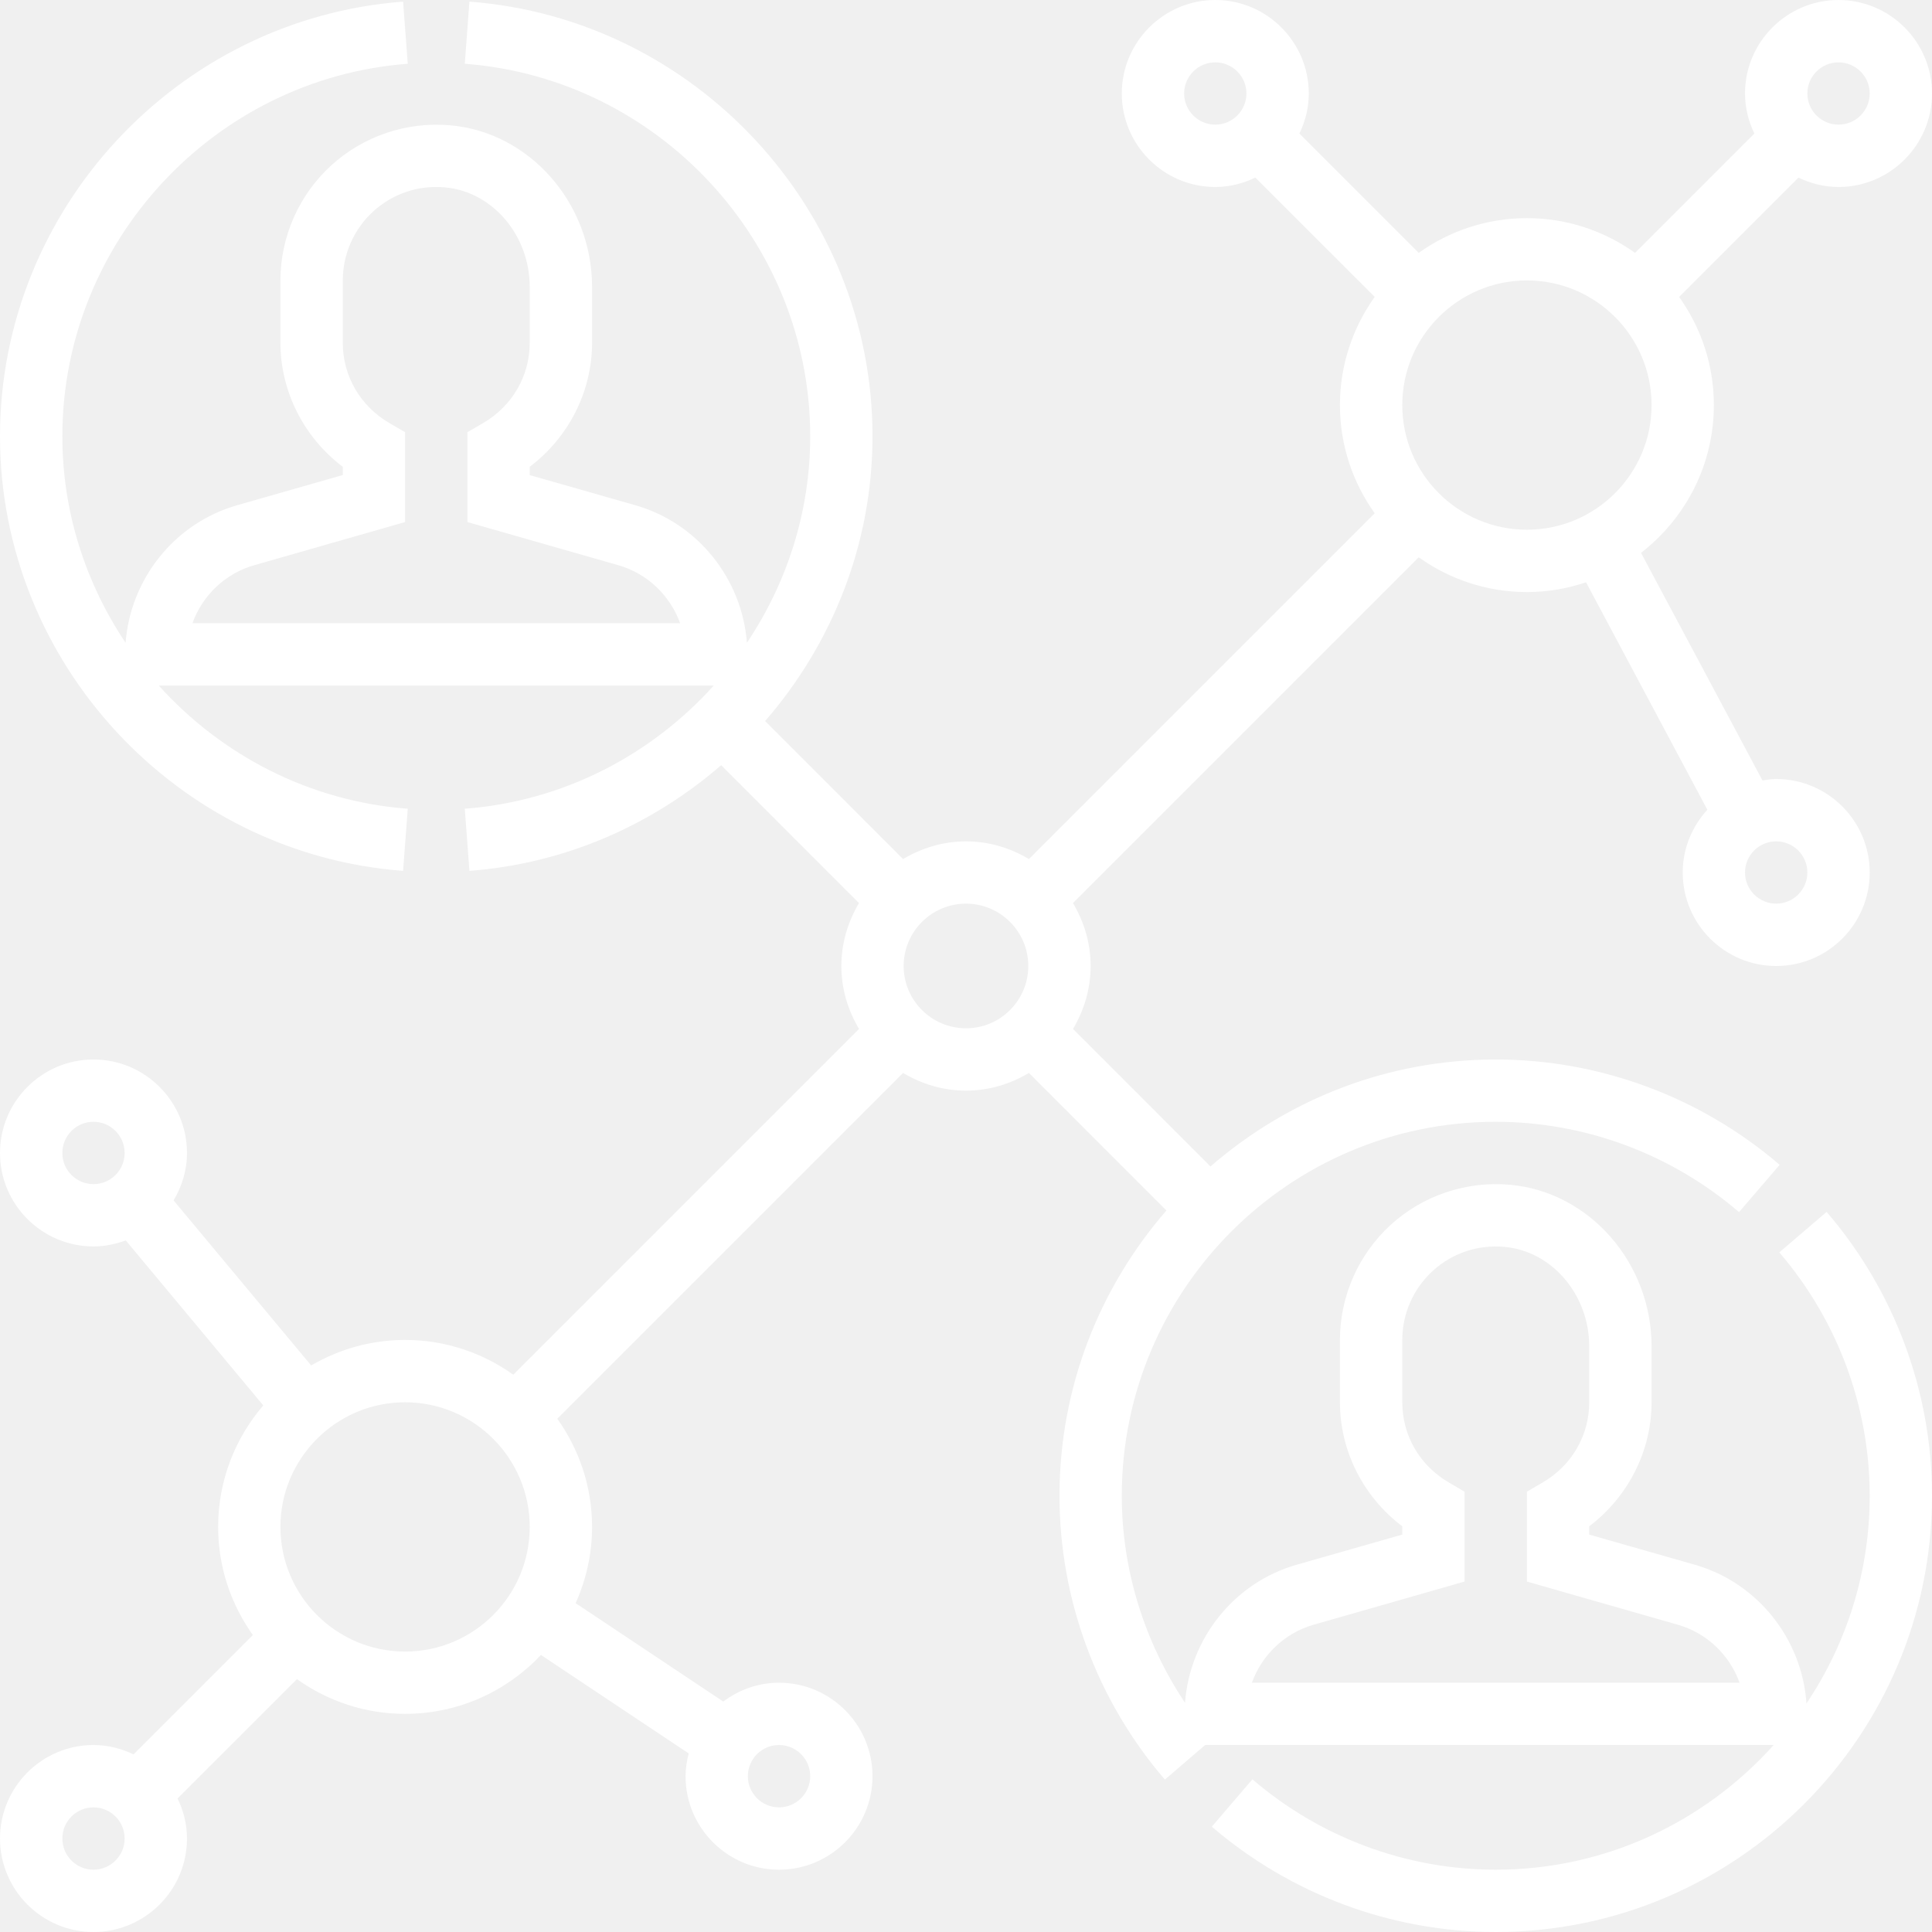
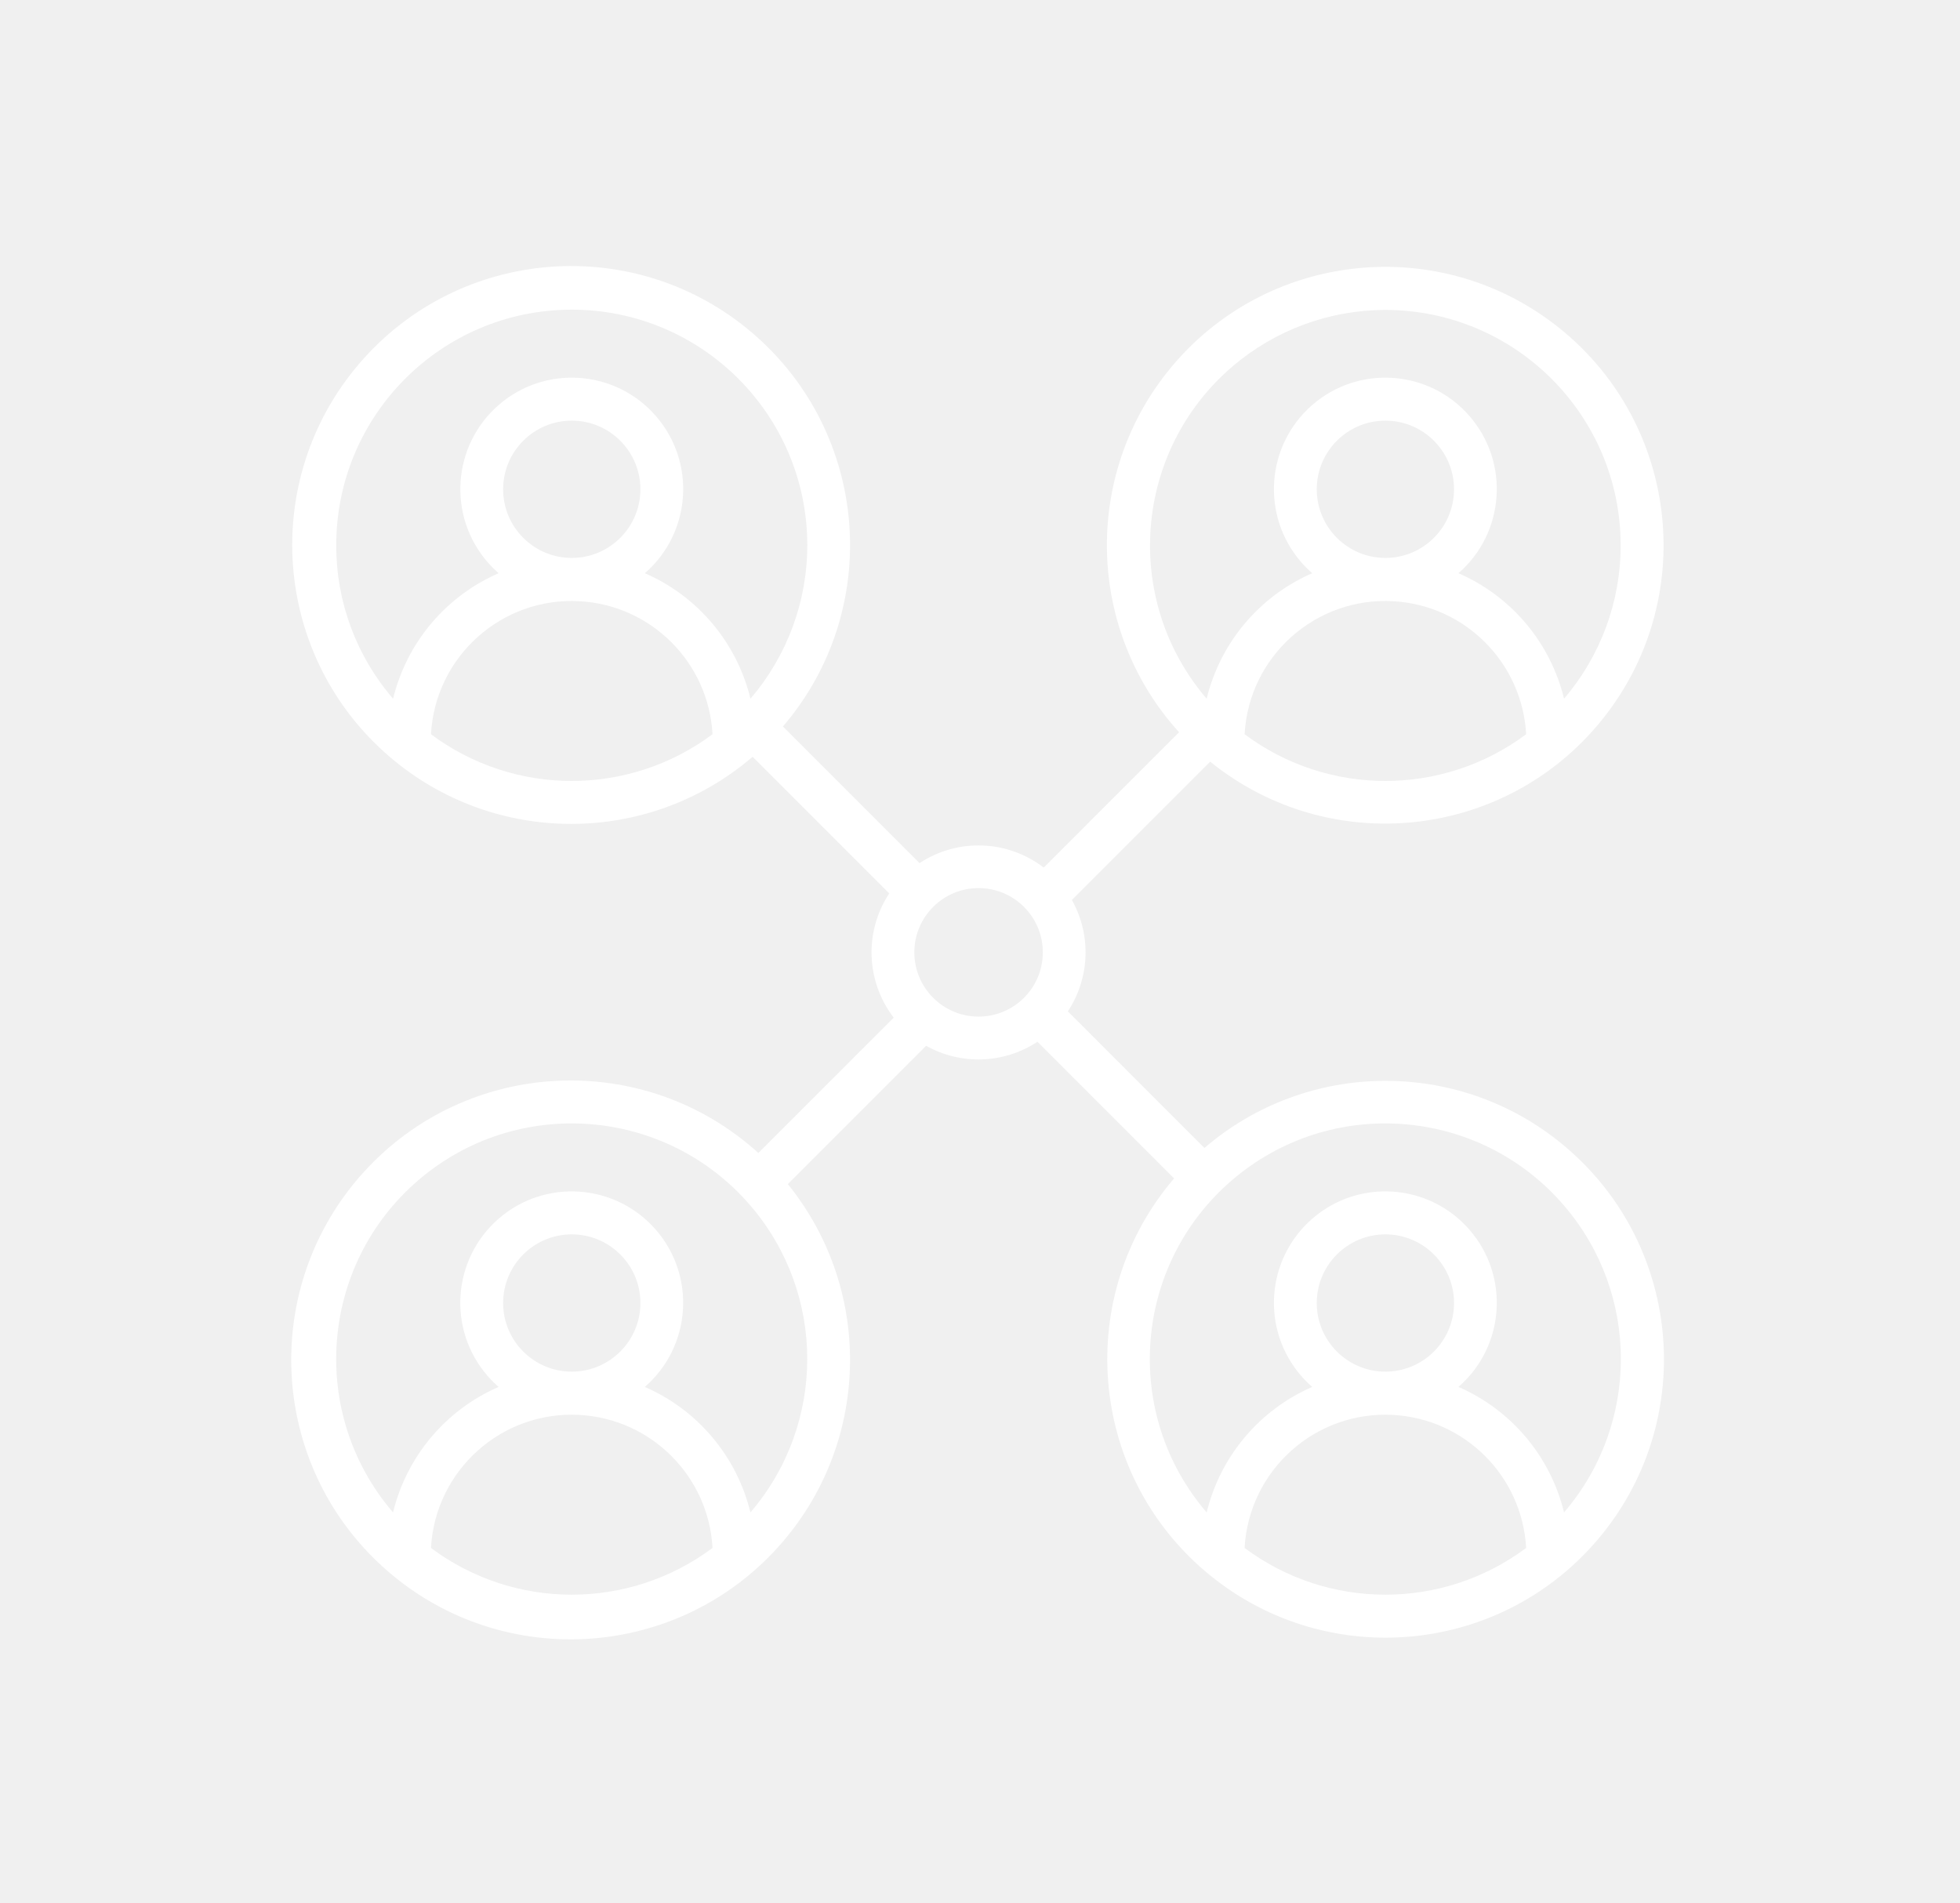
- <svg xmlns="http://www.w3.org/2000/svg" width="33" height="33" viewBox="0 0 33 33" fill="none">
-   <g clip-path="url(#clip0)">
-     <path d="M30.392 21.392C31.388 22.552 31.936 24.028 31.936 25.548C31.936 26.86 31.537 28.08 30.856 29.096C30.78 27.994 30.022 27.034 28.95 26.727L27.145 26.212V26.07C27.808 25.57 28.21 24.784 28.21 23.952V22.997C28.21 21.567 27.145 20.354 25.785 20.236C25.038 20.171 24.298 20.423 23.75 20.925C23.202 21.428 22.887 22.143 22.887 22.887V23.952C22.887 24.784 23.288 25.57 23.952 26.07V26.212L22.147 26.727C21.078 27.033 20.322 27.988 20.241 29.085C19.544 28.039 19.161 26.811 19.161 25.548C19.161 22.026 22.026 19.161 25.548 19.161C27.069 19.161 28.545 19.709 29.704 20.704L30.398 19.896C29.046 18.736 27.323 18.097 25.548 18.097C23.685 18.097 21.984 18.789 20.676 19.924L18.328 17.575C18.515 17.258 18.629 16.894 18.629 16.5C18.629 16.106 18.515 15.742 18.327 15.425L24.233 9.519C24.755 9.891 25.392 10.113 26.081 10.113C26.434 10.113 26.773 10.053 27.091 9.946L29.163 13.831C28.904 14.115 28.742 14.489 28.742 14.903C28.742 15.784 29.459 16.5 30.339 16.5C31.219 16.5 31.936 15.784 31.936 14.903C31.936 14.023 31.219 13.306 30.339 13.306C30.258 13.306 30.181 13.319 30.104 13.33L28.03 9.443C28.785 8.858 29.274 7.946 29.274 6.919C29.274 6.231 29.053 5.594 28.681 5.072L30.719 3.034C30.927 3.133 31.157 3.194 31.403 3.194C32.283 3.194 33 2.477 33 1.597C33 0.717 32.283 0 31.403 0C30.523 0 29.806 0.717 29.806 1.597C29.806 1.843 29.866 2.073 29.966 2.281L27.928 4.319C27.406 3.947 26.769 3.726 26.081 3.726C25.392 3.726 24.755 3.947 24.233 4.319L22.195 2.281C22.295 2.073 22.355 1.843 22.355 1.597C22.355 0.717 21.638 0 20.758 0C19.878 0 19.161 0.717 19.161 1.597C19.161 2.477 19.878 3.194 20.758 3.194C21.004 3.194 21.234 3.133 21.442 3.033L23.481 5.071C23.108 5.594 22.887 6.231 22.887 6.919C22.887 7.608 23.108 8.245 23.481 8.767L17.575 14.673C17.258 14.485 16.894 14.371 16.5 14.371C16.106 14.371 15.742 14.486 15.425 14.673L13.069 12.316C14.209 11.003 14.903 9.299 14.903 7.452C14.903 3.581 11.879 0.32 8.018 0.028L7.939 1.089C11.247 1.34 13.839 4.135 13.839 7.452C13.839 8.749 13.438 9.963 12.758 10.979C12.674 9.886 11.919 8.935 10.853 8.63L9.048 8.115V7.973C9.712 7.473 10.113 6.687 10.113 5.855V4.902C10.113 3.471 9.048 2.258 7.688 2.14C6.941 2.075 6.201 2.327 5.654 2.829C5.105 3.331 4.79 4.047 4.79 4.79V5.855C4.79 6.687 5.192 7.473 5.855 7.973V8.114L4.05 8.63C2.983 8.935 2.229 9.886 2.145 10.979C1.465 9.963 1.065 8.749 1.065 7.452C1.065 4.135 3.656 1.34 6.965 1.089L6.885 0.028C3.024 0.32 0 3.581 0 7.452C0 11.322 3.024 14.583 6.885 14.875L6.965 13.814C5.276 13.686 3.778 12.893 2.712 11.71H12.191C11.126 12.893 9.627 13.686 7.939 13.814L8.018 14.875C9.66 14.751 11.146 14.086 12.318 13.07L14.672 15.425C14.485 15.742 14.371 16.107 14.371 16.5C14.371 16.894 14.485 17.258 14.673 17.575L8.767 23.481C8.245 23.108 7.608 22.887 6.919 22.887C6.334 22.887 5.787 23.048 5.315 23.323L2.965 20.504C3.107 20.265 3.194 19.991 3.194 19.694C3.194 18.813 2.477 18.097 1.597 18.097C0.717 18.097 0 18.813 0 19.694C0 20.574 0.717 21.29 1.597 21.29C1.791 21.29 1.975 21.25 2.148 21.187L4.497 24.006C4.017 24.564 3.726 25.289 3.726 26.081C3.726 26.769 3.947 27.406 4.319 27.928L2.281 29.966C2.073 29.866 1.843 29.806 1.597 29.806C0.717 29.806 0 30.523 0 31.403C0 32.283 0.717 33 1.597 33C2.477 33 3.194 32.283 3.194 31.403C3.194 31.157 3.134 30.927 3.033 30.719L5.072 28.681C5.594 29.053 6.231 29.274 6.919 29.274C7.834 29.274 8.658 28.886 9.24 28.268L11.764 29.95C11.732 30.075 11.71 30.204 11.71 30.339C11.71 31.219 12.426 31.936 13.306 31.936C14.187 31.936 14.903 31.219 14.903 30.339C14.903 29.459 14.187 28.742 13.306 28.742C12.948 28.742 12.621 28.864 12.354 29.064L9.832 27.383C10.011 26.985 10.113 26.545 10.113 26.081C10.113 25.392 9.891 24.755 9.519 24.233L15.425 18.327C15.742 18.515 16.106 18.629 16.5 18.629C16.894 18.629 17.258 18.515 17.575 18.327L19.923 20.676C18.789 21.984 18.097 23.685 18.097 25.548C18.097 27.323 18.736 29.046 19.897 30.397L20.585 29.806H30.296C29.126 31.11 27.434 31.936 25.548 31.936C24.028 31.936 22.552 31.388 21.392 30.392L20.699 31.201C22.051 32.361 23.773 33 25.548 33C29.657 33 33 29.657 33 25.548C33 23.773 32.361 22.051 31.2 20.7L30.392 21.392ZM30.871 14.903C30.871 15.196 30.632 15.435 30.339 15.435C30.045 15.435 29.806 15.196 29.806 14.903C29.806 14.61 30.045 14.371 30.339 14.371C30.632 14.371 30.871 14.61 30.871 14.903ZM3.287 10.645C3.456 10.174 3.844 9.796 4.343 9.654L6.919 8.917V7.382L6.655 7.229C6.154 6.937 5.855 6.423 5.855 5.855V4.79C5.855 4.344 6.043 3.915 6.373 3.613C6.707 3.307 7.143 3.161 7.596 3.2C8.411 3.271 9.048 4.017 9.048 4.901V5.855C9.048 6.423 8.749 6.937 8.248 7.229L7.984 7.382V8.917L10.56 9.654C11.06 9.796 11.447 10.174 11.617 10.645H3.287ZM13.306 29.806C13.6 29.806 13.839 30.045 13.839 30.339C13.839 30.632 13.6 30.871 13.306 30.871C13.013 30.871 12.774 30.632 12.774 30.339C12.774 30.045 13.013 29.806 13.306 29.806ZM31.403 1.065C31.697 1.065 31.936 1.304 31.936 1.597C31.936 1.89 31.697 2.129 31.403 2.129C31.11 2.129 30.871 1.89 30.871 1.597C30.871 1.304 31.11 1.065 31.403 1.065ZM26.081 4.79C27.255 4.79 28.21 5.745 28.21 6.919C28.21 8.094 27.255 9.048 26.081 9.048C24.907 9.048 23.952 8.094 23.952 6.919C23.952 5.745 24.907 4.79 26.081 4.79ZM20.758 2.129C20.464 2.129 20.226 1.89 20.226 1.597C20.226 1.304 20.464 1.065 20.758 1.065C21.052 1.065 21.29 1.304 21.29 1.597C21.29 1.89 21.052 2.129 20.758 2.129ZM1.065 19.694C1.065 19.4 1.303 19.161 1.597 19.161C1.89 19.161 2.129 19.4 2.129 19.694C2.129 19.987 1.89 20.226 1.597 20.226C1.303 20.226 1.065 19.987 1.065 19.694ZM1.597 31.936C1.303 31.936 1.065 31.697 1.065 31.403C1.065 31.11 1.303 30.871 1.597 30.871C1.89 30.871 2.129 31.11 2.129 31.403C2.129 31.697 1.89 31.936 1.597 31.936ZM6.919 28.21C5.745 28.21 4.79 27.255 4.79 26.081C4.79 24.907 5.745 23.952 6.919 23.952C8.094 23.952 9.048 24.907 9.048 26.081C9.048 27.255 8.094 28.21 6.919 28.21ZM15.435 16.5C15.435 15.913 15.913 15.435 16.5 15.435C17.087 15.435 17.564 15.913 17.564 16.5C17.564 17.087 17.087 17.564 16.5 17.564C15.913 17.564 15.435 17.087 15.435 16.5ZM21.383 28.742C21.553 28.271 21.941 27.893 22.44 27.751L25.016 27.014V25.479L24.752 25.325C24.251 25.034 23.952 24.52 23.952 23.952V22.887C23.952 22.441 24.14 22.012 24.47 21.71C24.803 21.404 25.24 21.258 25.693 21.297C26.507 21.367 27.145 22.114 27.145 22.997V23.952C27.145 24.52 26.846 25.034 26.345 25.325L26.081 25.479V27.014L28.657 27.751C29.156 27.893 29.544 28.271 29.713 28.742H21.383Z" fill="white" />
-   </g>
-   <defs>
-     <clipPath id="clip0">
-       <rect width="33" height="33" fill="white" />
-     </clipPath>
-   </defs>
+ <svg xmlns="http://www.w3.org/2000/svg" version="1.1" id="Layer_1" x="0px" y="0px" viewBox="0 0 455.2 441.89" style="enable-background:new 0 0 455.2 441.89;" xml:space="preserve">
+   <style type="text/css">
+ 	.st0{fill:url(#Icon_Social_1_);}
+ </style>
+   <linearGradient id="Icon_Social_1_" gradientUnits="userSpaceOnUse" x1="67.645" y1="221.222" x2="386.46" y2="221.222">
+     <stop offset="4.102400e-07" style="stop-color:white" />
+     <stop offset="1" style="stop-color:white" />
+   </linearGradient>
+   <path id="Icon_Social" class="st0" d="M321.74,250.99c-15.42,0-30.33,5.53-42.02,15.59L248,234.85c5.13-7.76,5.49-17.74,0.94-25.86  l32.12-32.12c27.76,22.45,68.46,18.15,90.91-9.61c22.45-27.76,18.15-68.46-9.61-90.91c-27.76-22.45-68.46-18.15-90.91,9.61  c-20.04,24.78-19.03,60.47,2.38,84.08l-31.43,31.43c-8.41-6.46-19.99-6.88-28.84-1.04l-31.73-31.73  c23.28-27.16,20.13-68.05-7.04-91.33s-68.05-20.13-91.33,7.04s-20.13,68.05,7.04,91.33c24.25,20.78,60.04,20.78,84.29,0l31.73,31.73  c-5.84,8.85-5.42,20.43,1.04,28.84l-31.43,31.43c-26.54-24.08-67.58-22.09-91.66,4.45s-22.09,67.58,4.45,91.66  c26.54,24.08,67.58,22.09,91.66-4.45c21.51-23.7,22.52-59.55,2.39-84.43l32.12-32.12c8.12,4.55,18.09,4.18,25.86-0.94l31.73,31.73  c-23.21,27.13-20.02,67.94,7.11,91.14s67.94,20.02,91.14-7.11s20.02-67.94-7.11-91.14C352.11,256.47,337.18,250.97,321.74,250.99  L321.74,250.99z M289.05,170.5c1-18.06,16.44-31.89,34.5-30.89c16.66,0.92,29.97,14.23,30.89,30.89  C335.04,184.97,308.45,184.97,289.05,170.5L289.05,170.5z M305.81,113.62c0-8.8,7.14-15.94,15.94-15.94s15.94,7.14,15.94,15.94  s-7.14,15.94-15.94,15.94C312.94,129.55,305.81,122.42,305.81,113.62L305.81,113.62z M321.74,71.97  c30.21,0.03,54.68,24.54,54.65,54.75c-0.01,13.03-4.68,25.63-13.15,35.53c-3.16-13.01-12.24-23.8-24.52-29.14  c10.79-9.38,11.93-25.73,2.55-36.51c-9.38-10.79-25.73-11.93-36.51-2.55s-11.93,25.73-2.55,36.51c0.79,0.91,1.64,1.76,2.55,2.55  c-12.28,5.34-21.35,16.13-24.52,29.14c-19.65-22.95-16.98-57.48,5.97-77.13C296.11,76.65,308.71,71.98,321.74,71.97z M78.09,126.67  c-0.03-30.21,24.43-54.72,54.64-54.76s54.72,24.43,54.76,54.64c0.01,13.1-4.67,25.76-13.2,35.7c-3.16-13.01-12.24-23.8-24.52-29.14  c10.79-9.38,11.93-25.73,2.55-36.51c-9.38-10.79-25.73-11.93-36.51-2.55s-11.93,25.73-2.55,36.51c0.79,0.91,1.64,1.76,2.55,2.55  c-12.28,5.34-21.35,16.13-24.52,29.14C82.76,152.36,78.07,139.73,78.09,126.67z M116.85,113.62c0-8.8,7.14-15.94,15.94-15.94  s15.94,7.14,15.94,15.94s-7.14,15.94-15.94,15.94S116.85,122.42,116.85,113.62L116.85,113.62z M100.09,170.5  c1-18.06,16.44-31.89,34.5-30.89c16.67,0.92,29.97,14.23,30.89,30.89C146.08,184.97,119.49,184.97,100.09,170.5z M100.09,359.46  c1-18.06,16.44-31.89,34.5-30.89c16.67,0.92,29.97,14.23,30.89,30.89C146.08,373.93,119.49,373.93,100.09,359.46z M116.85,302.58  c0-8.8,7.14-15.94,15.94-15.94s15.94,7.14,15.94,15.94c0,8.8-7.14,15.94-15.94,15.94h0C123.98,318.51,116.85,311.38,116.85,302.58  L116.85,302.58L116.85,302.58z M174.28,351.21c-3.16-13.01-12.24-23.8-24.52-29.14c10.79-9.38,11.93-25.73,2.55-36.51  s-25.73-11.93-36.51-2.55c-10.79,9.38-11.93,25.73-2.55,36.51c0.79,0.91,1.64,1.76,2.55,2.55c-12.28,5.34-21.35,16.13-24.52,29.14  c-19.68-22.92-17.06-57.45,5.86-77.13s57.45-17.06,77.13,5.86C191.88,300.43,191.88,330.71,174.28,351.21z M212.35,221.15  c0-8.24,6.68-14.92,14.92-14.92c8.24,0,14.92,6.68,14.92,14.92c0,8.24-6.68,14.92-14.92,14.92h0  C219.03,236.07,212.35,229.39,212.35,221.15L212.35,221.15z M289.05,359.46c1-18.06,16.44-31.89,34.5-30.89  c16.67,0.92,29.97,14.23,30.89,30.89C335.04,373.93,308.45,373.93,289.05,359.46z M305.81,302.58c0-8.8,7.14-15.94,15.94-15.94  c8.8,0,15.94,7.14,15.94,15.94c0,8.8-7.14,15.94-15.94,15.94h0C312.94,318.51,305.81,311.38,305.81,302.58L305.81,302.58  L305.81,302.58z M363.24,351.21c-3.16-13.01-12.24-23.8-24.52-29.14c10.79-9.38,11.93-25.73,2.55-36.51  c-9.38-10.79-25.73-11.93-36.51-2.55s-11.93,25.73-2.55,36.51c0.79,0.91,1.64,1.76,2.55,2.55c-12.28,5.34-21.35,16.13-24.52,29.14  c-19.68-22.92-17.06-57.45,5.86-77.13s57.45-17.06,77.13,5.86C380.84,300.43,380.84,330.71,363.24,351.21z" />
</svg>
